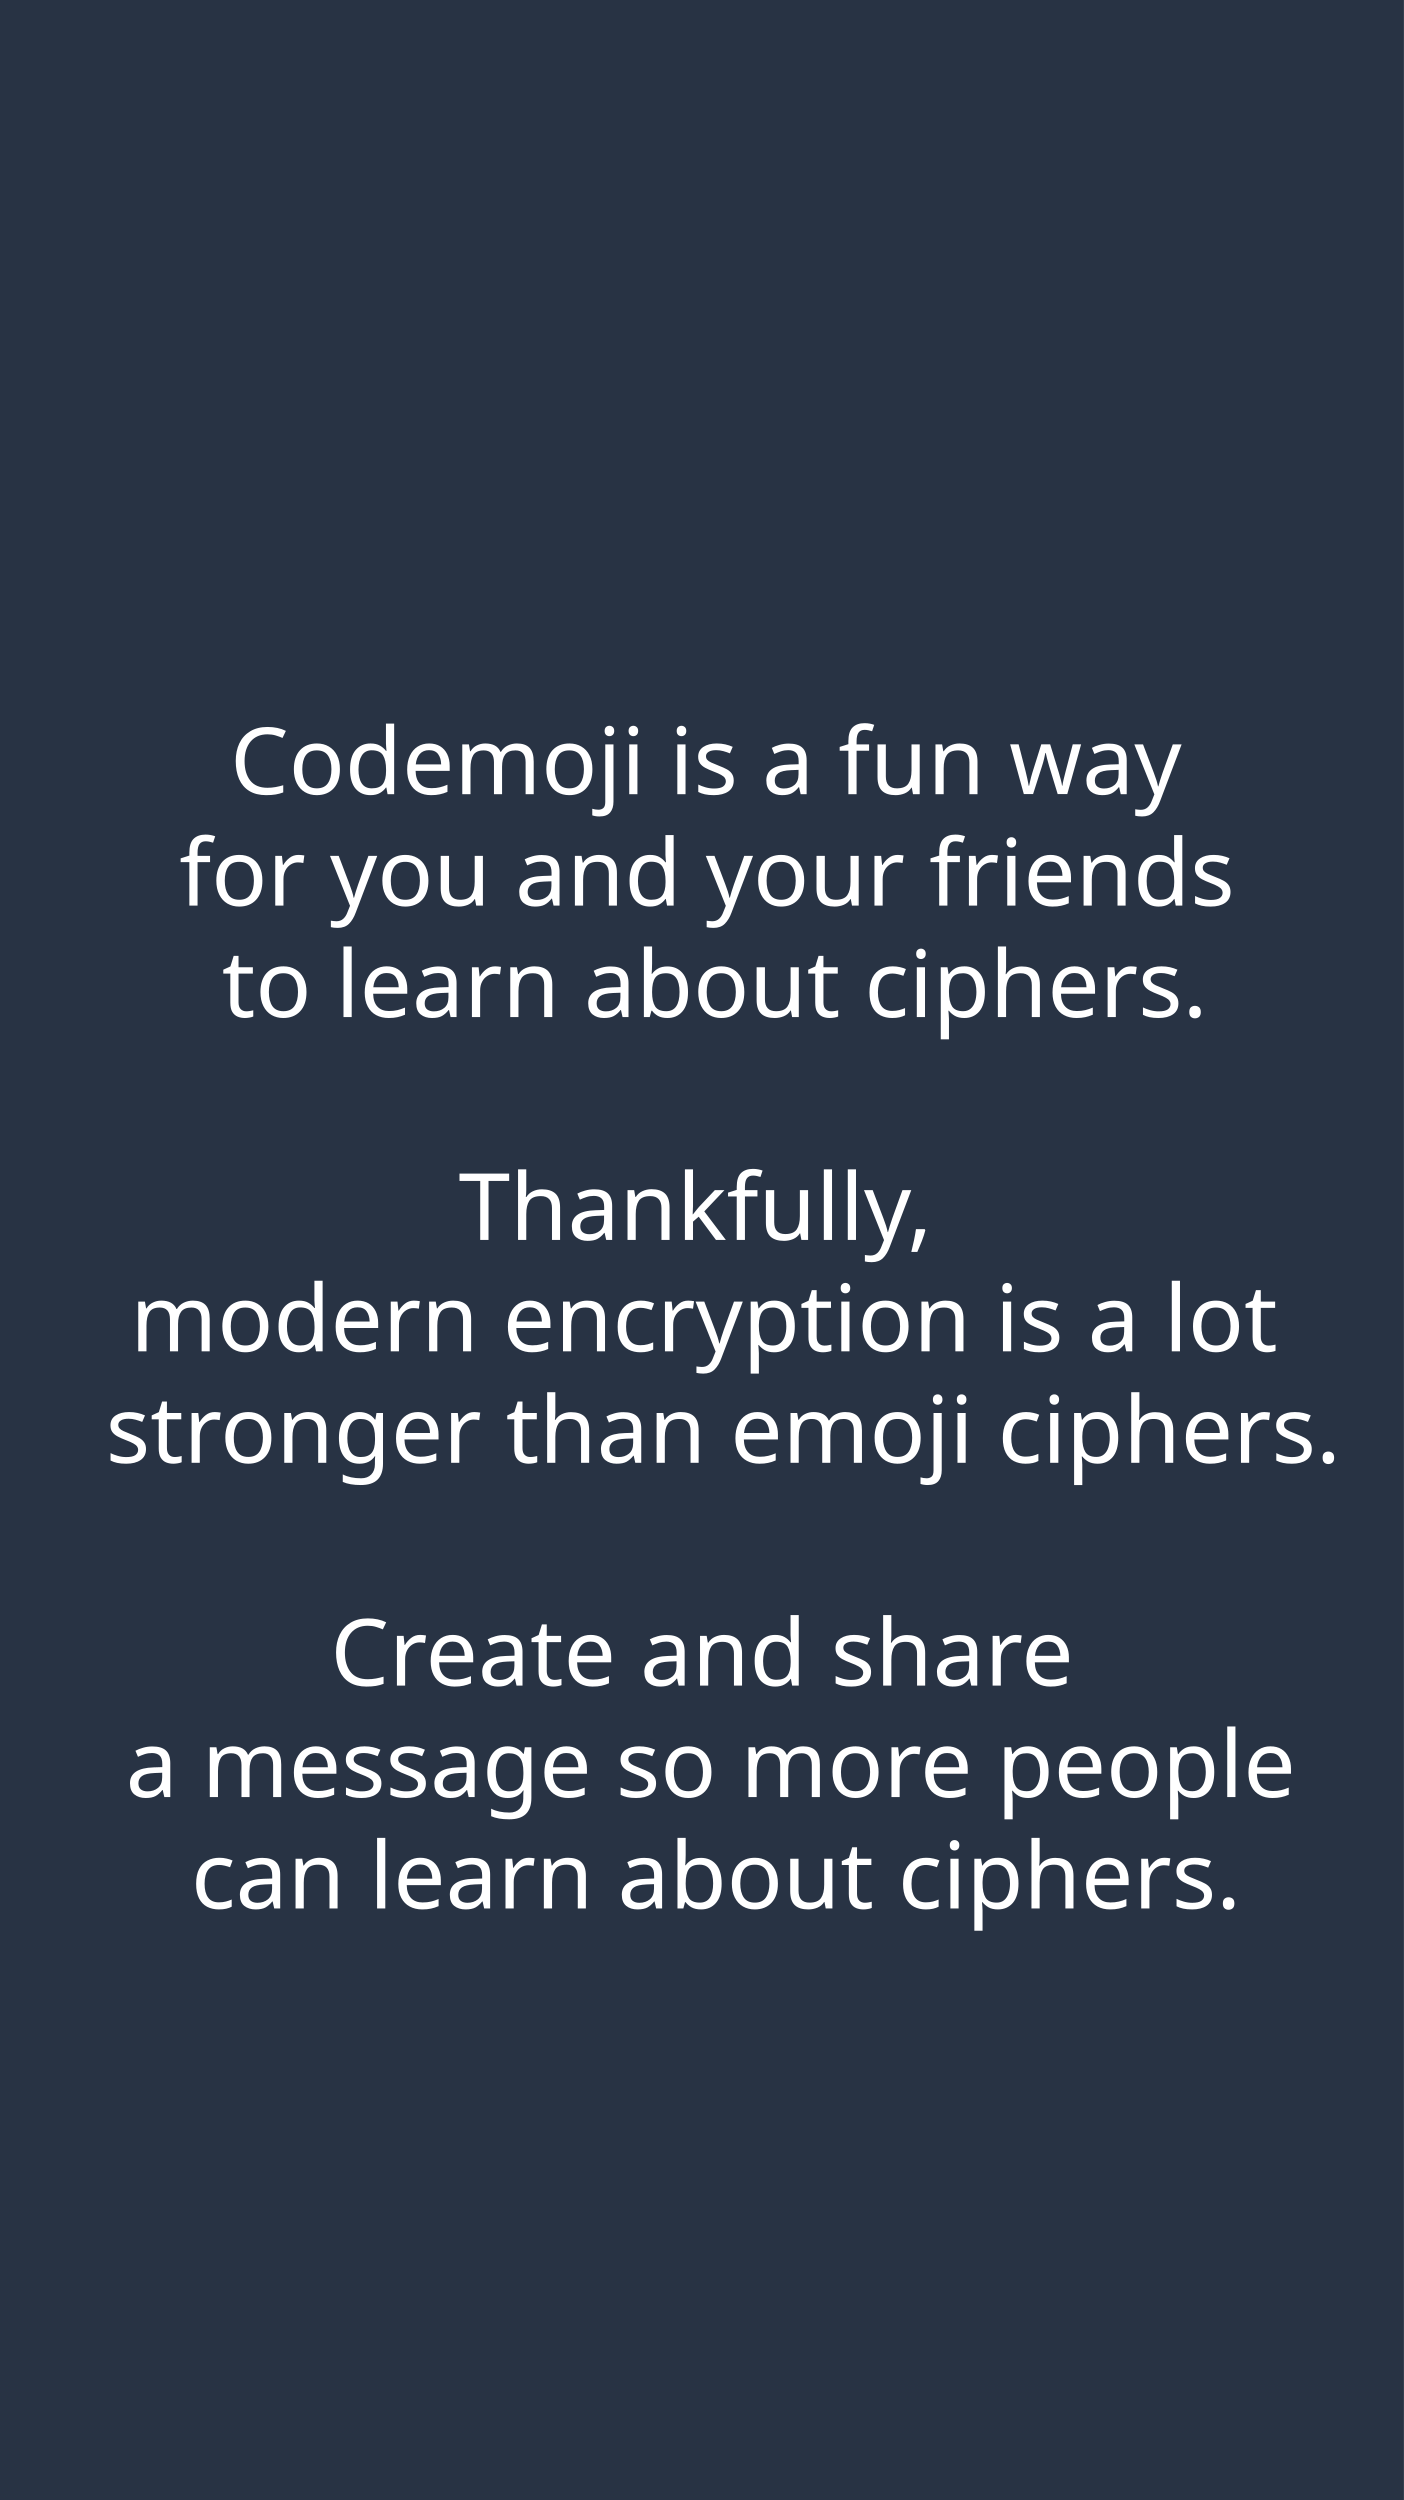
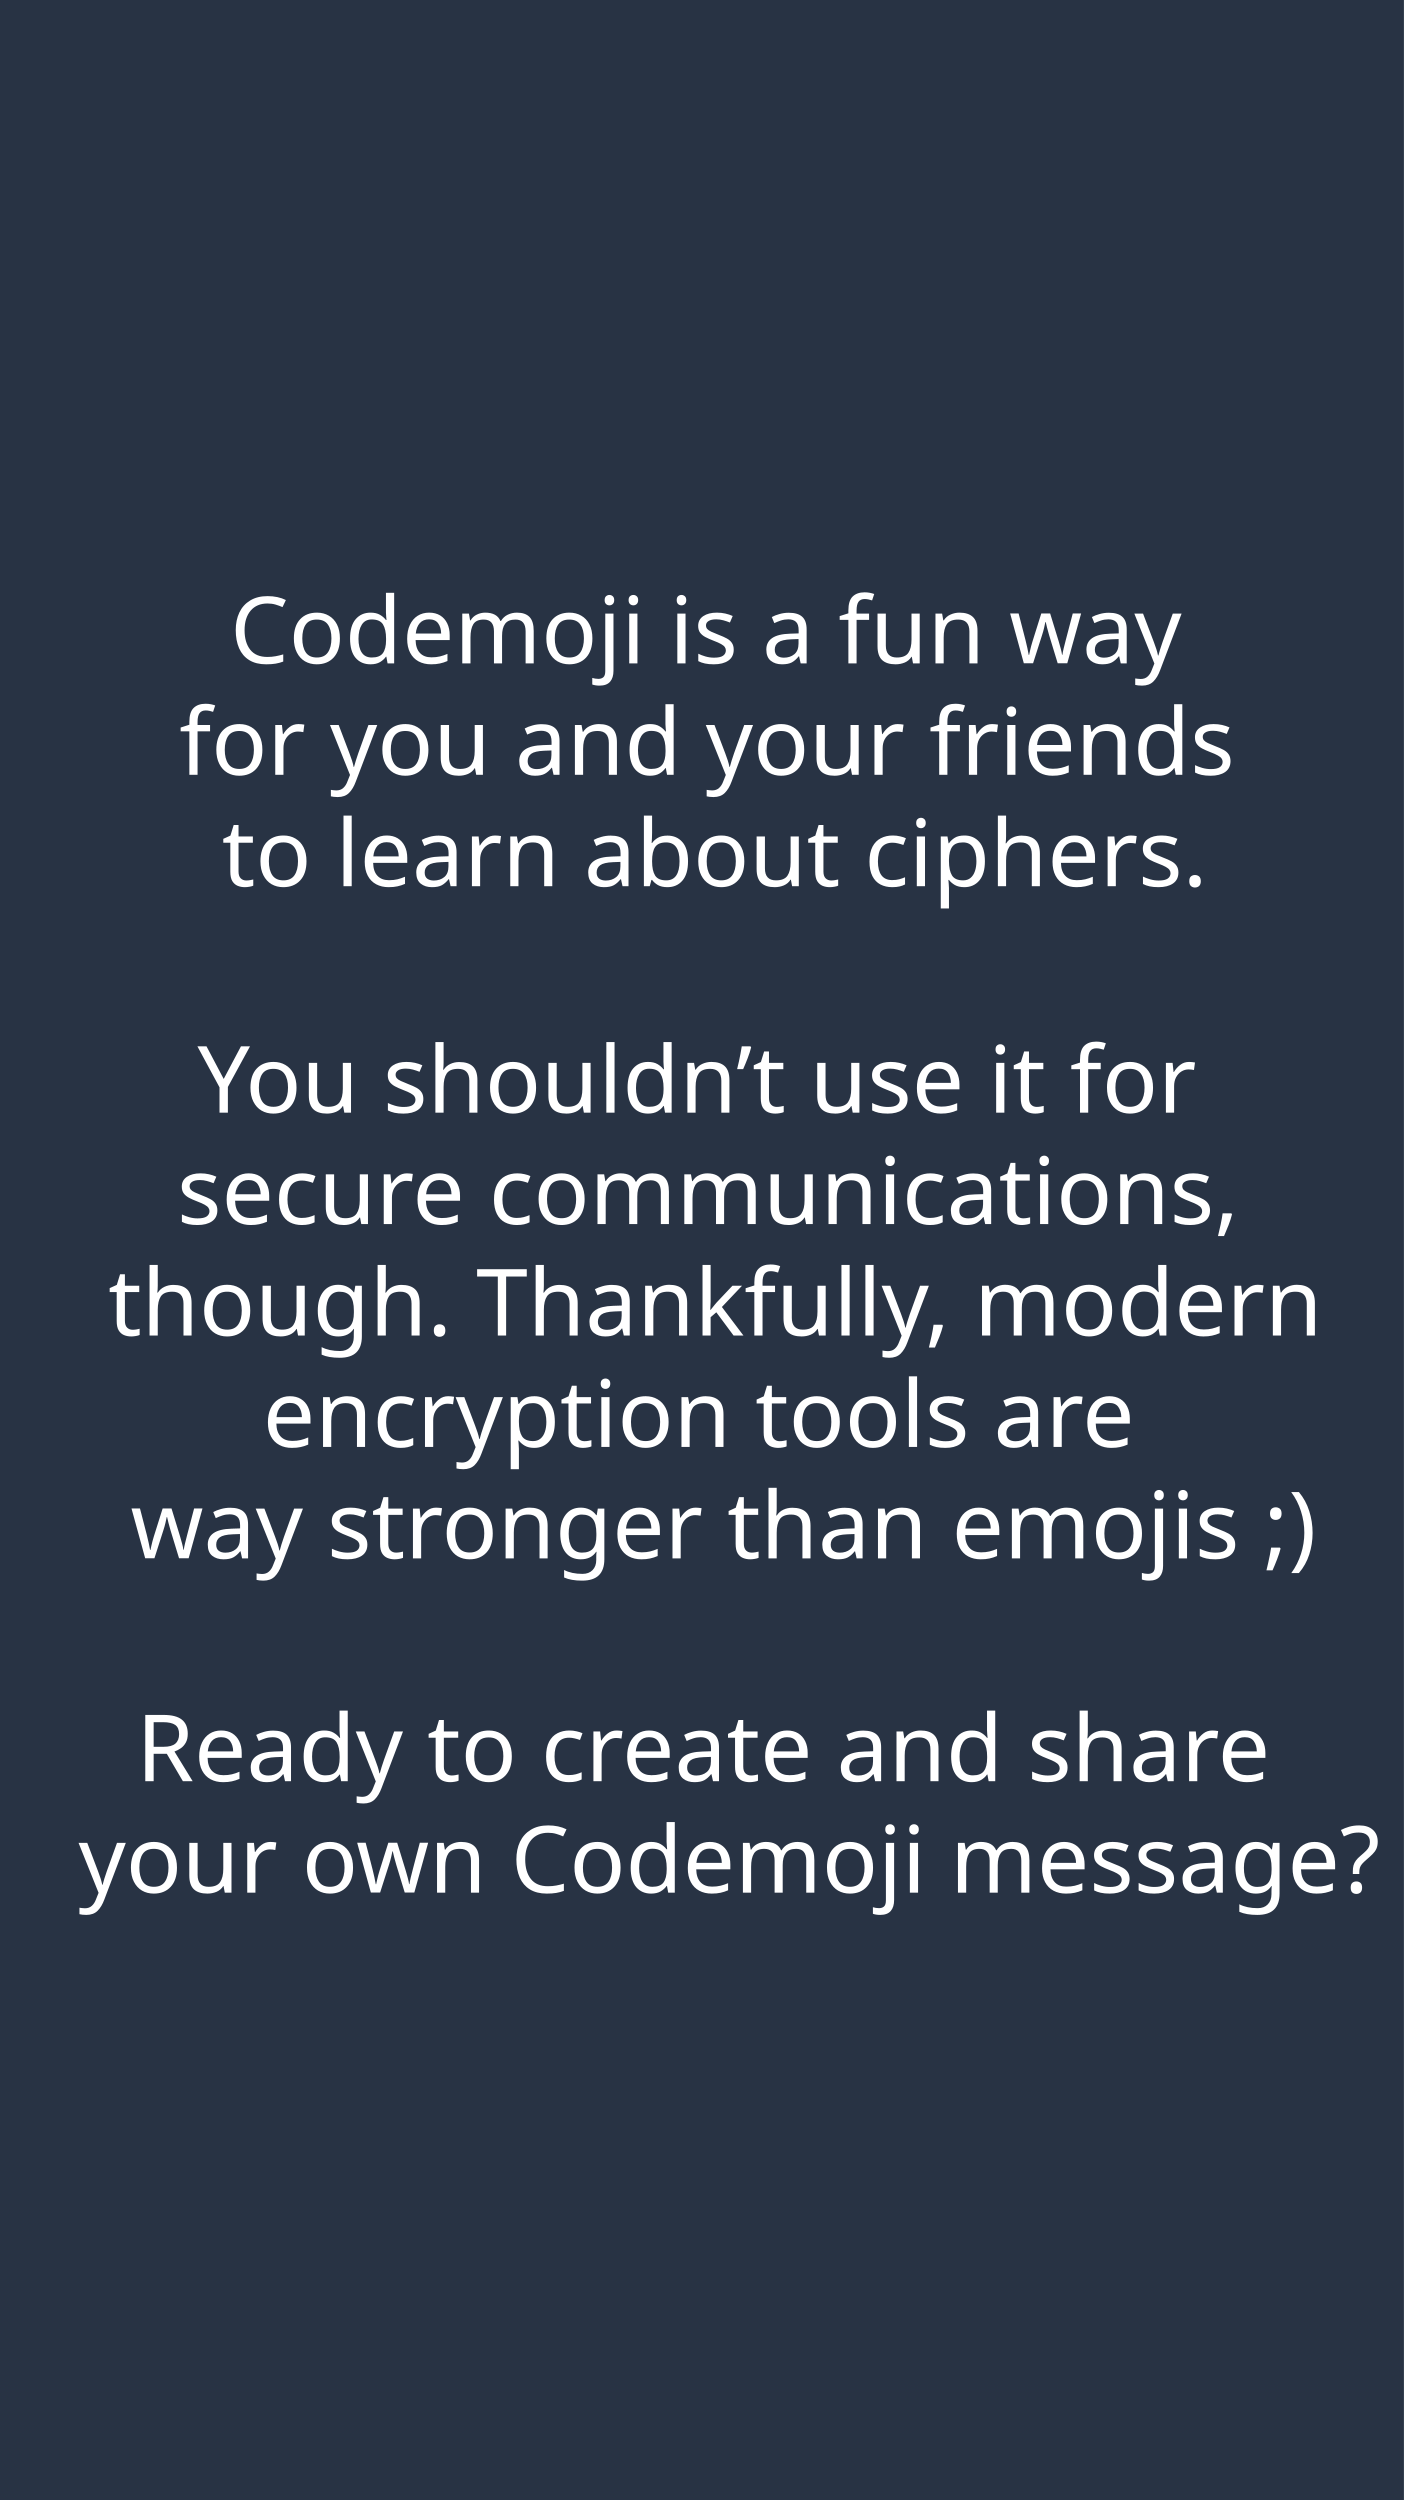
- <svg xmlns="http://www.w3.org/2000/svg" version="1.1" id="s7" x="0px" y="0px" width="393.1px" height="700px" viewBox="0 0 393.1 700" enable-background="new 0 0 393.1 700" xml:space="preserve">
+ <svg xmlns="http://www.w3.org/2000/svg" version="1.1" id="s7" x="0px" y="0px" viewBox="0 0 393.1 700" enable-background="new 0 0 393.1 700" xml:space="preserve">
  <polyline fill="#283344" points="0,700 0,0 393.1,0 393.1,700 " />
-   <g id="tt1">
-     <text transform="matrix(1 0 0 1 64.417 222.3767)" fill="#FFFFFF" font-family="'FiraSans-Regular'" font-size="26">Codemoji is a fun way </text>
-   </g>
-   <g id="tt2">
-     <text transform="matrix(1 0 0 1 50.1919 253.577)" fill="#FFFFFF" font-family="'FiraSans-Regular'" font-size="26">for you and your friends </text>
-   </g>
-   <g id="tt3">
-     <text transform="matrix(1 0 0 1 62.1001 284.7769)" fill="#FFFFFF" font-family="'FiraSans-Regular'" font-size="26">to learn about ciphers.</text>
-   </g>
-   <g id="tt4">
-     <text transform="matrix(1 0 0 1 128.395 347.1769)" fill="#FFFFFF" font-family="'FiraSans-Regular'" font-size="26">Thankfully, </text>
-   </g>
-   <g id="tt5">
-     <text transform="matrix(1 0 0 1 36.5127 378.377)" fill="#FFFFFF" font-family="'FiraSans-Regular'" font-size="26">modern encryption is a lot </text>
-   </g>
-   <g id="tt6">
-     <text transform="matrix(1 0 0 1 29.6001 409.577)" fill="#FFFFFF" font-family="'FiraSans-Regular'" font-size="26">stronger than emoji ciphers.</text>
-   </g>
-   <g id="tt7">
-     <text transform="matrix(1 0 0 1 92.5054 471.977)" fill="#FFFFFF" font-family="'FiraSans-Regular'" font-size="26">Create and share </text>
-   </g>
-   <g id="tt8">
-     <text transform="matrix(1 0 0 1 35.1924 503.1769)" fill="#FFFFFF" font-family="'FiraSans-Regular'" font-size="26">a message so more people </text>
-   </g>
-   <g id="tt9">
-     <text transform="matrix(1 0 0 1 53.4863 534.377)" fill="#FFFFFF" font-family="'FiraSans-Regular'" font-size="26">can learn about ciphers.</text>
+   <g id="text_last_onboarding">
+     <g>
+       <g id="tt1">
+         <g>
+           <text transform="matrix(1 0 0 1 64.4172 185.7427)" fill="#FFFFFF" font-family="'FiraSans-Regular'" font-size="26">Codemoji is a fun way </text>
+         </g>
+       </g>
+       <g id="tt2">
+         <g>
+           <text transform="matrix(1 0 0 1 50.1921 216.9427)" fill="#FFFFFF" font-family="'FiraSans-Regular'" font-size="26">for you and your friends </text>
+         </g>
+       </g>
+       <g id="tt3">
+         <g>
+           <text transform="matrix(1 0 0 1 62.1003 248.1427)" fill="#FFFFFF" font-family="'FiraSans-Regular'" font-size="26">to learn about ciphers.</text>
+         </g>
+       </g>
+       <g id="tt4">
+         <g>
+           <text transform="matrix(1 0 0 1 55.2766 311.5427)" fill="#FFFFFF" font-family="'FiraSans-Regular'" font-size="26">You shouldn’t use it for </text>
+         </g>
+       </g>
+       <g id="tt5">
+         <g>
+           <text transform="matrix(1 0 0 1 49.5764 342.7427)" fill="#FFFFFF" font-family="'FiraSans-Regular'" font-size="26">secure communications, </text>
+         </g>
+       </g>
+       <g id="tt6">
+         <g>
+           <text transform="matrix(1 0 0 1 30.2858 373.9427)" fill="#FFFFFF" font-family="'FiraSans-Regular'" font-size="26">though. Thankfully, modern </text>
+         </g>
+       </g>
+       <g id="tt7">
+         <g>
+           <text transform="matrix(1 0 0 1 73.5832 405.1427)" fill="#FFFFFF" font-family="'FiraSans-Regular'" font-size="26">encryption tools are </text>
+         </g>
+       </g>
+       <g id="tt8">
+         <g>
+           <text transform="matrix(1 0 0 1 36.5383 436.3427)" fill="#FFFFFF" font-family="'FiraSans-Regular'" font-size="26">way stronger than emojis ;)</text>
+         </g>
+       </g>
+       <g id="tt9">
+         <g>
+           <text transform="matrix(1 0 0 1 38.1633 498.7427)" fill="#FFFFFF" font-family="'FiraSans-Regular'" font-size="26">Ready to create and share </text>
+         </g>
+       </g>
+       <g id="tt10">
+         <g>
+           <text transform="matrix(1 0 0 1 21.9641 529.9427)" fill="#FFFFFF" font-family="'FiraSans-Regular'" font-size="26">your own Codemoji message?</text>
+         </g>
+       </g>
+     </g>
  </g>
</svg>
